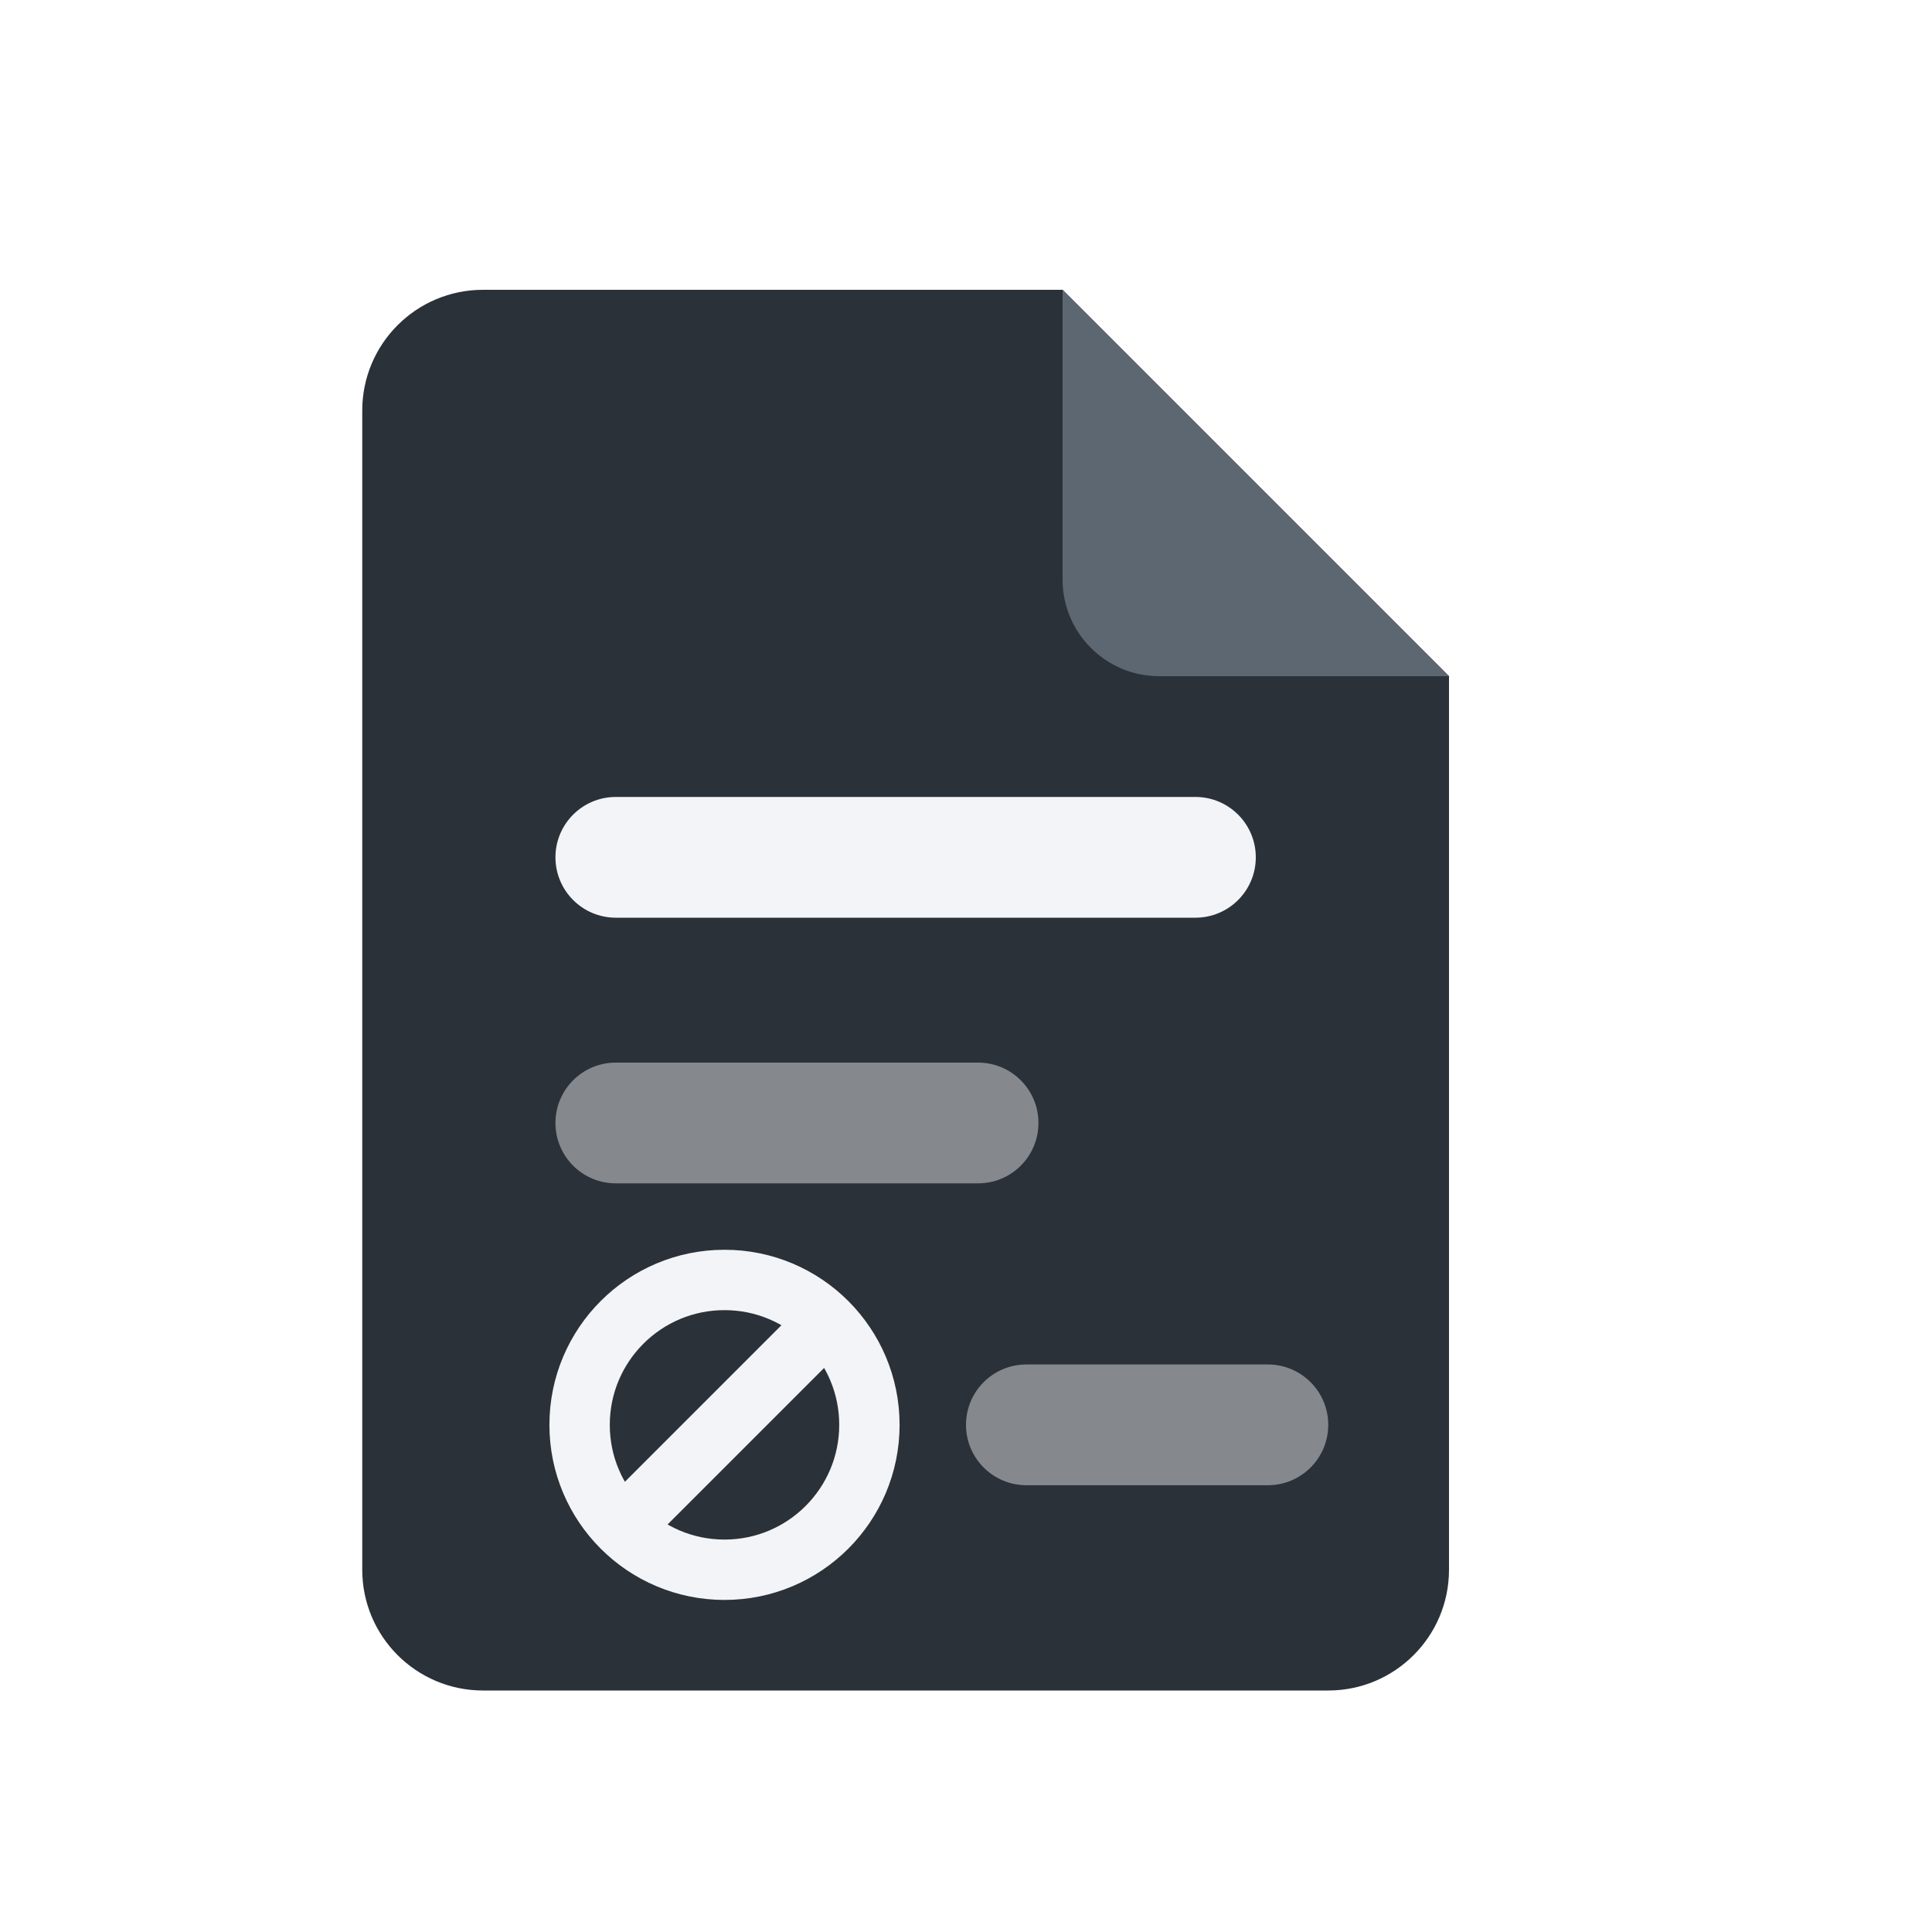
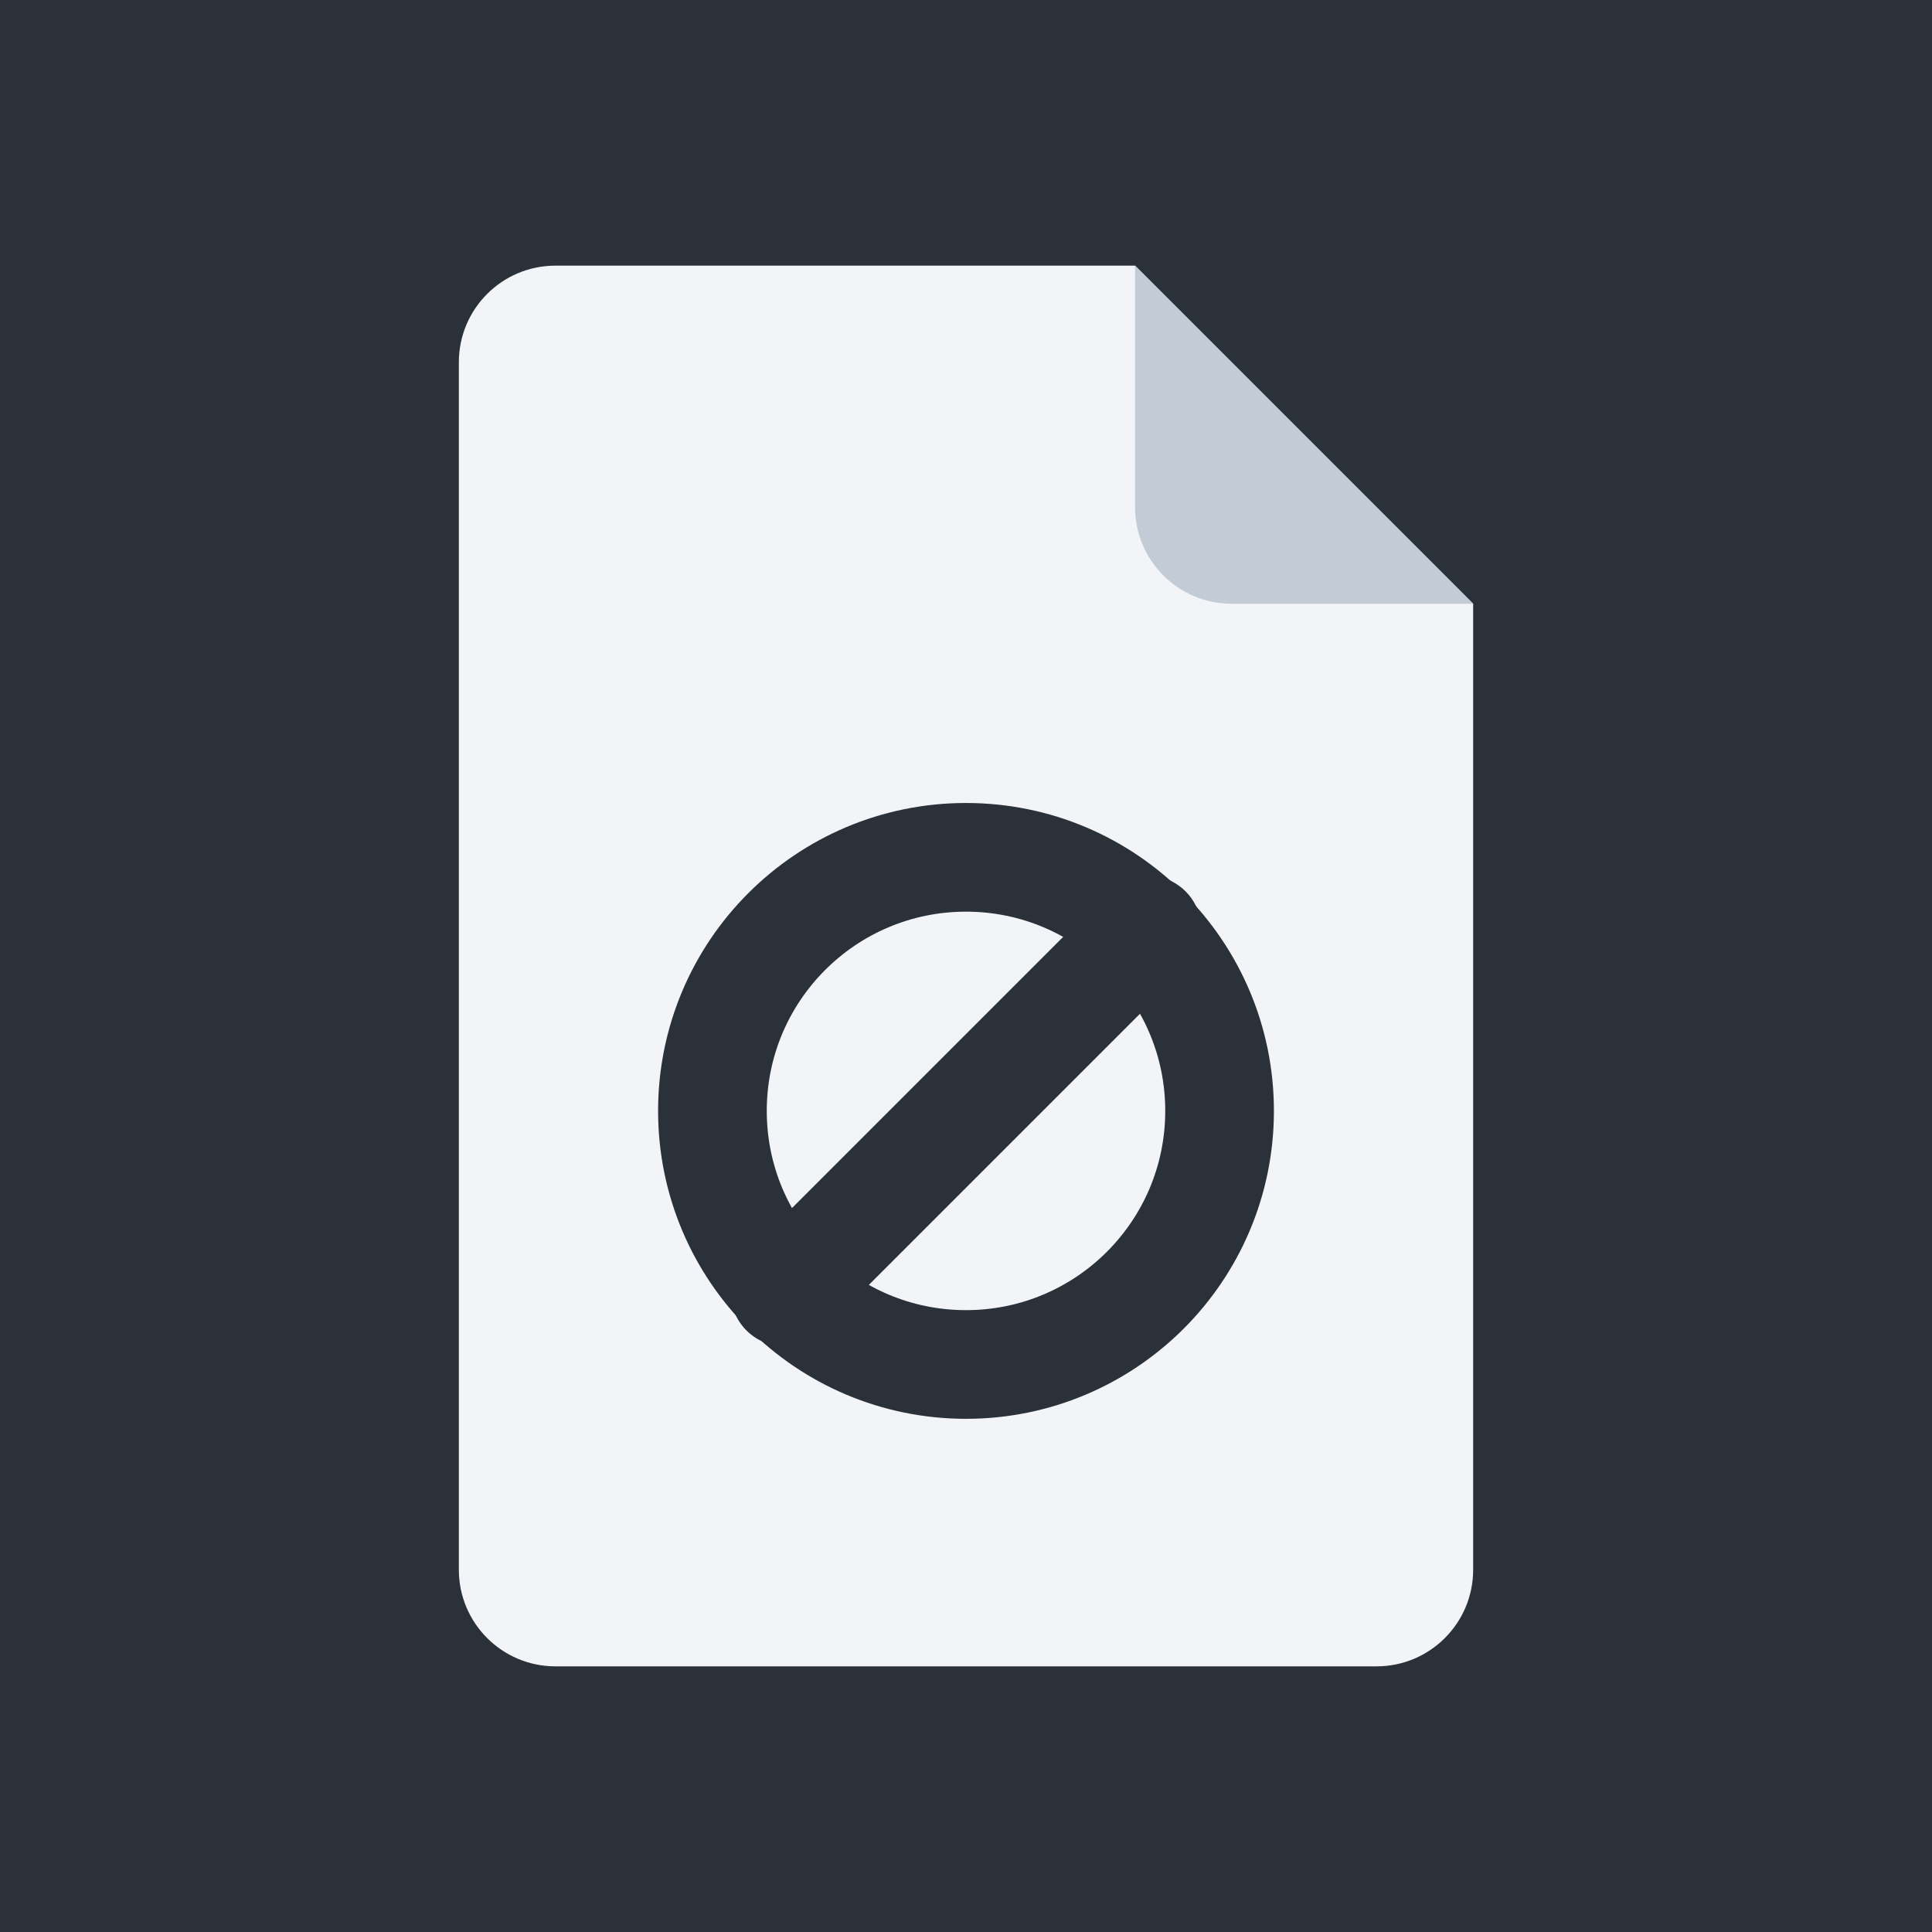
<svg xmlns="http://www.w3.org/2000/svg" viewBox="0 0 160 160" width="160" height="160">
-   <path d="M40 24h48l32 32v74a10 10 0 0 1-10 10H40a10 10 0 0 1-10-10V34a10 10 0 0 1 10-10z" fill="#2b3138" />
-   <path d="M88 24l32 32H96a8 8 0 0 1-8-8z" fill="#5c6771" />
-   <rect x="46" y="66" width="58" height="10" rx="5" fill="#f2f4f7" />
-   <rect x="46" y="88" width="40" height="10" rx="5" fill="#f2f4f7" opacity="0.45" />
-   <circle cx="60" cy="118" r="12" fill="none" stroke="#f2f4f7" stroke-width="5" />
-   <path d="M52 126L68 110" stroke="#f2f4f7" stroke-width="5" stroke-linecap="round" />
-   <rect x="80" y="113" width="30" height="10" rx="5" fill="#f2f4f7" opacity="0.45" />
+   <rect width="160" height="160" fill="#2b3138" />
+   <path d="M38 30a8 8 0 0 1 8-8h48l28 28v80a8 8 0 0 1-8 8H46a8 8 0 0 1-8-8z" fill="#f2f4f7" />
+   <path d="M94 22l28 28H102a8 8 0 0 1-8-8z" fill="#c3ccd6" />
+   <circle cx="80" cy="92" r="21" fill="none" stroke="#2b3138" stroke-width="9" />
+   <path d="M65 107L95 77" stroke="#2b3138" stroke-width="9" stroke-linecap="round" />
</svg>
